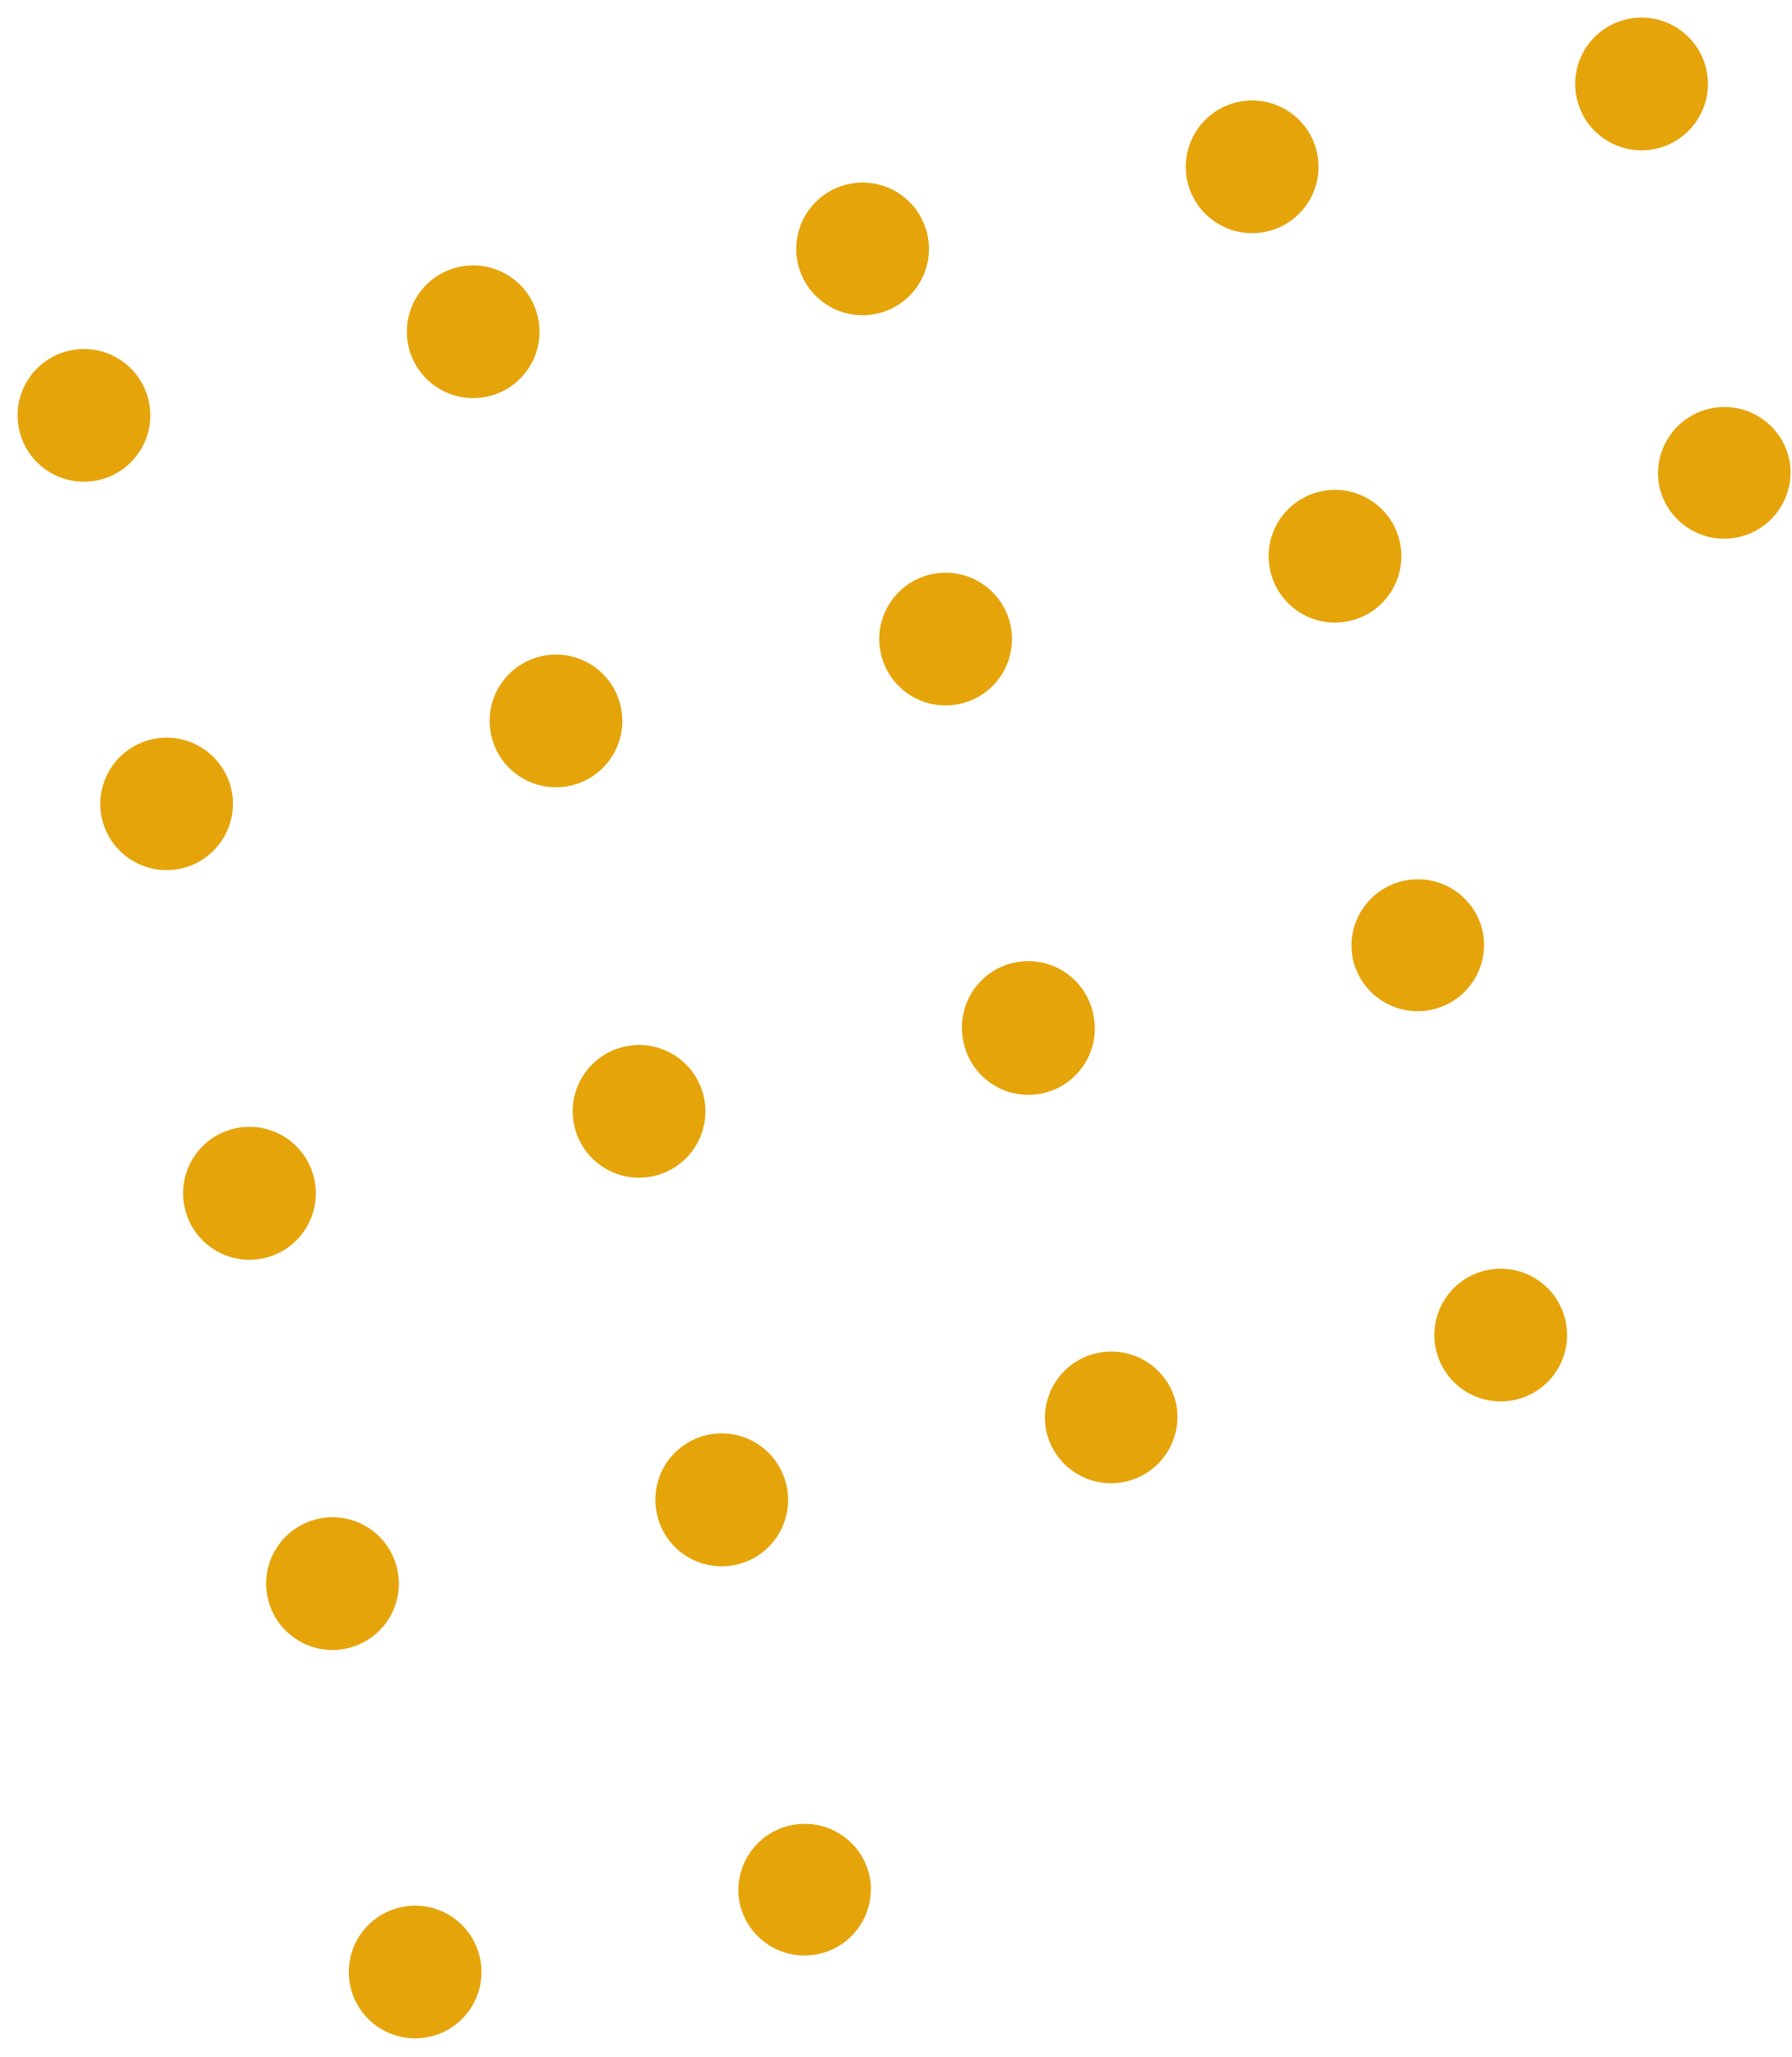
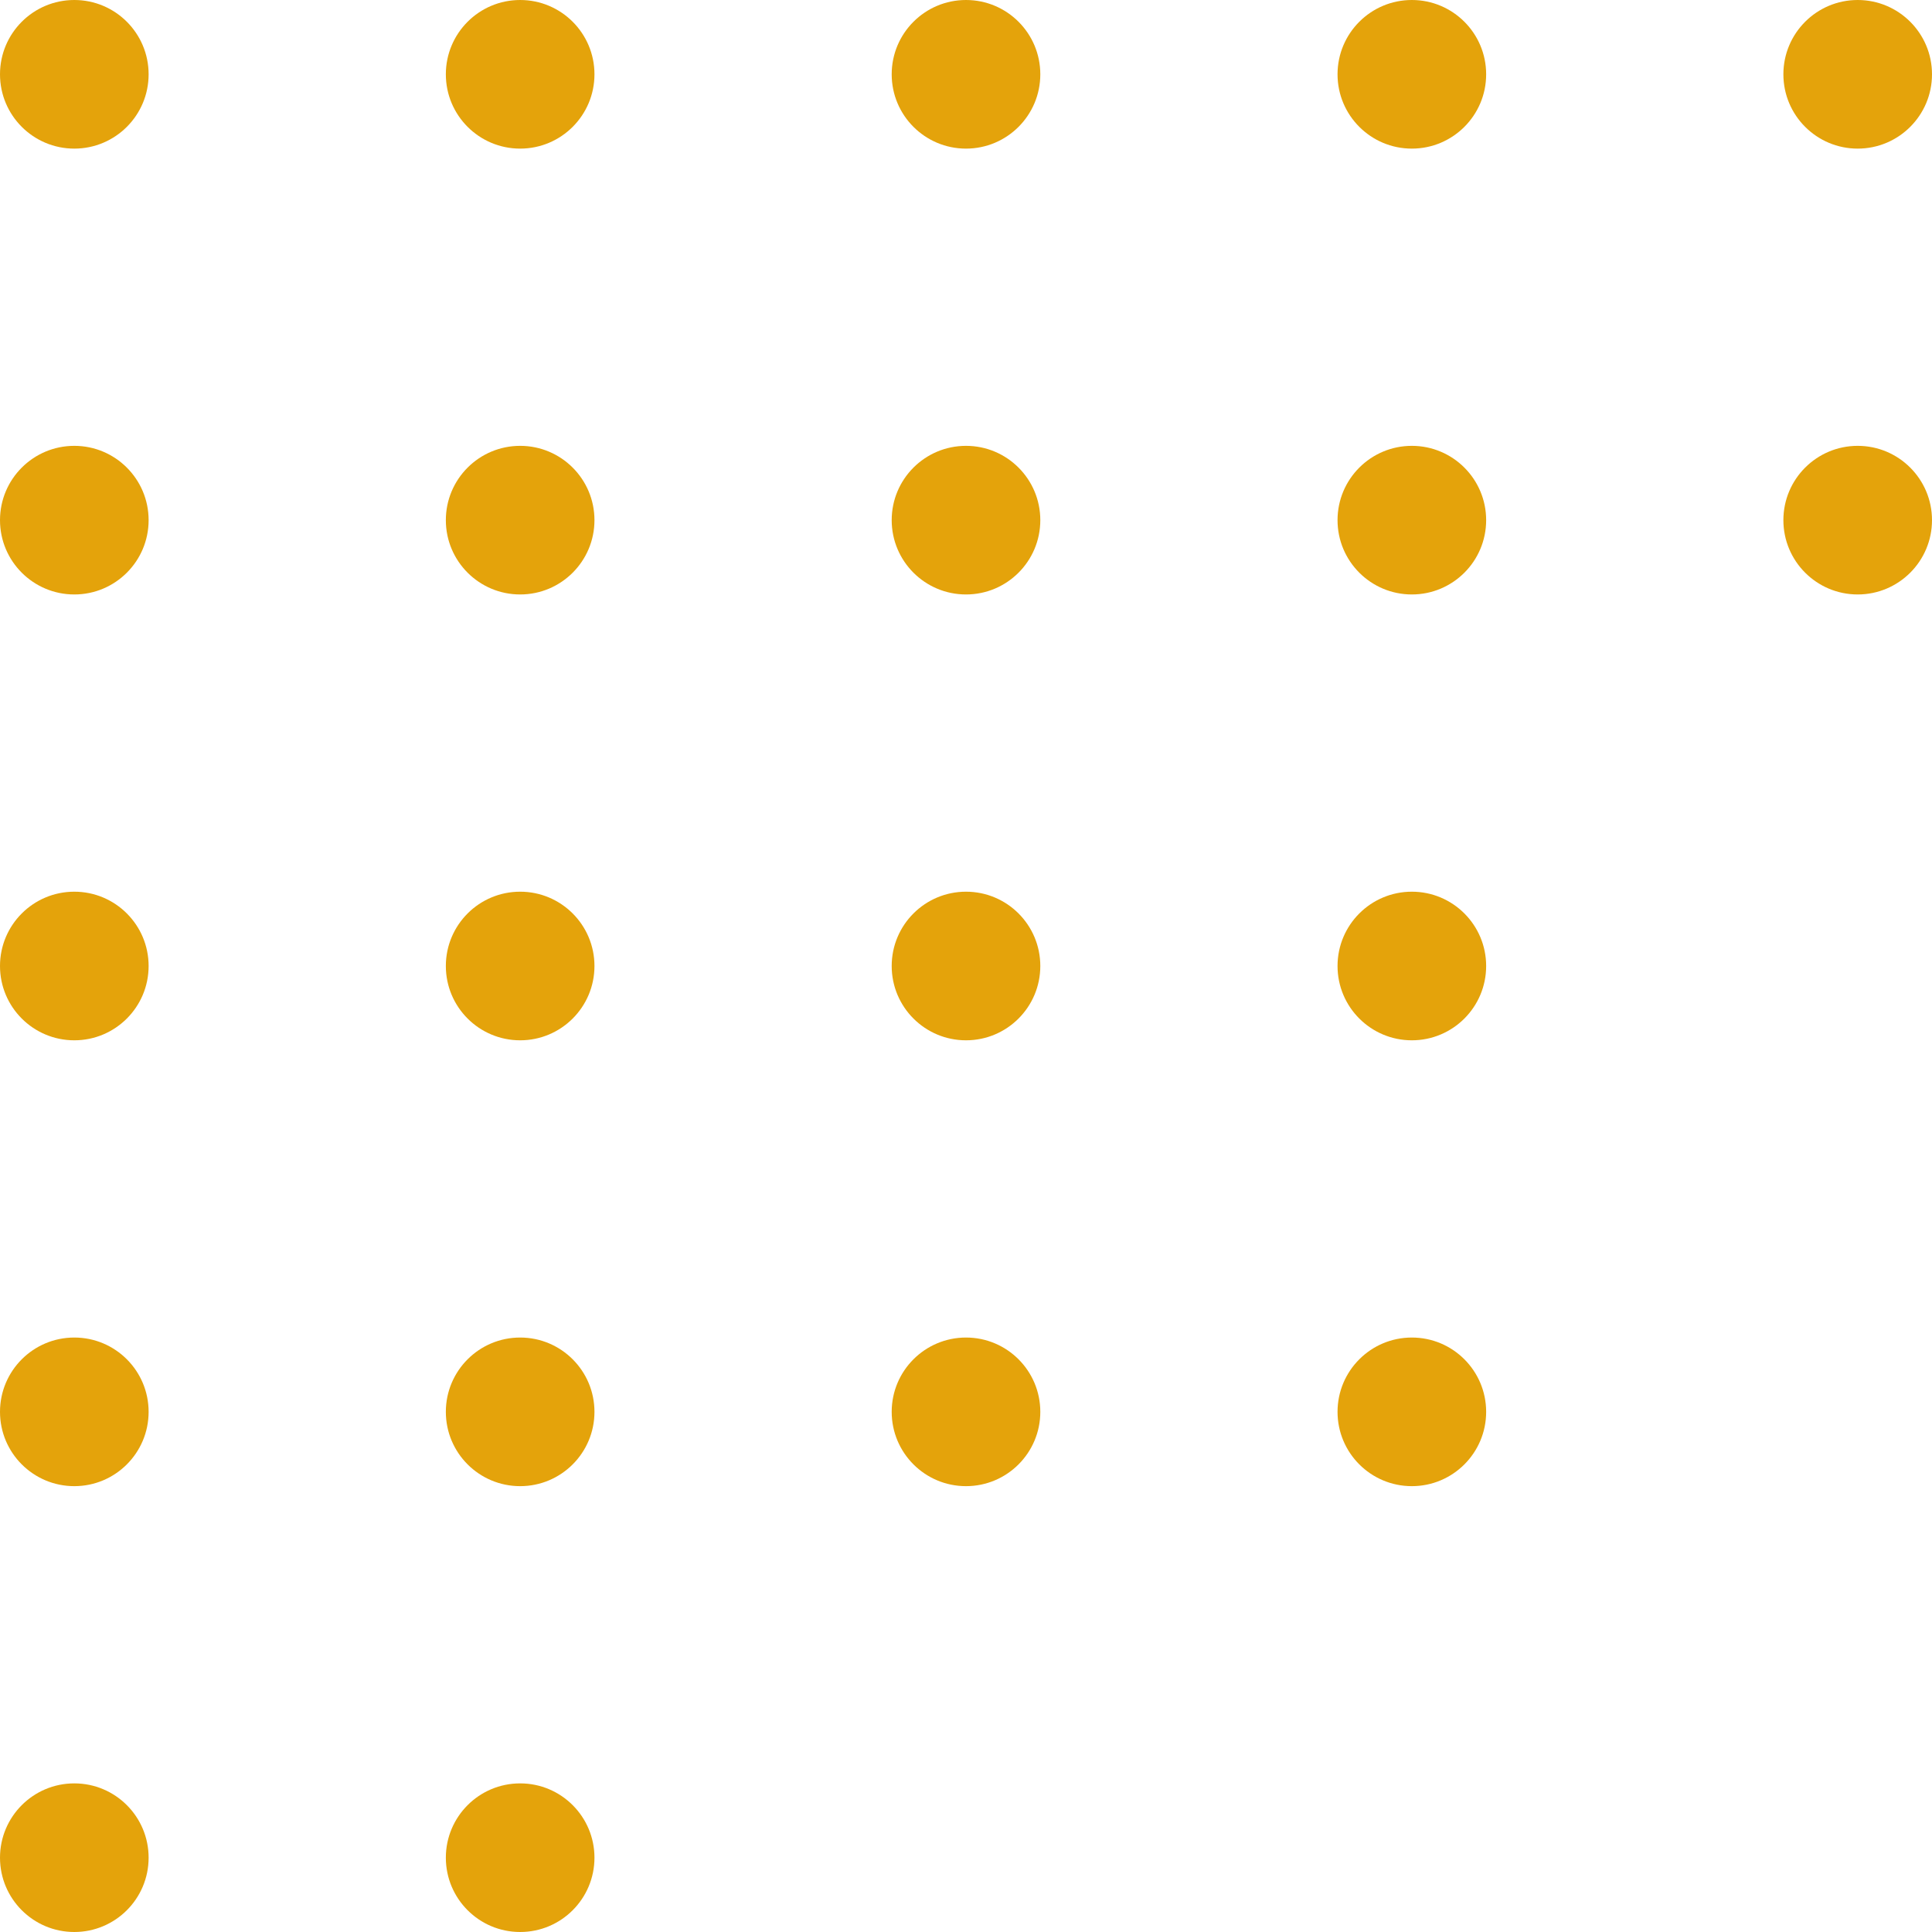
- <svg xmlns="http://www.w3.org/2000/svg" width="54" height="62" fill="none">
-   <path d="M50.02 14.684a2 2 0 1 1 3.913-.832 2 2 0 0 1-3.912.832ZM47.523 2.947a2 2 0 1 1 3.913-.833 2 2 0 0 1-3.913.833ZM43.278 40.656a2 2 0 1 1 3.913-.832 2 2 0 0 1-3.913.832ZM40.78 28.919a2 2 0 1 1 3.913-.833 2 2 0 0 1-3.912.833ZM38.283 17.181a2 2 0 1 1 3.913-.832 2 2 0 0 1-3.913.832ZM35.786 5.444a2 2 0 1 1 3.913-.832 2 2 0 0 1-3.913.832ZM31.54 43.153a2 2 0 1 1 3.913-.832 2 2 0 0 1-3.912.832ZM29.044 31.416a2 2 0 1 1 3.912-.832 2 2 0 0 1-3.913.832ZM26.546 19.679a2 2 0 1 1 3.913-.833 2 2 0 0 1-3.913.833ZM24.049 7.942a2 2 0 1 1 3.912-.833 2 2 0 0 1-3.912.833ZM22.3 57.388a2 2 0 1 1 3.913-.832 2 2 0 0 1-3.912.832ZM19.804 45.65a2 2 0 1 1 3.912-.832 2 2 0 0 1-3.912.833ZM17.306 33.913a2 2 0 1 1 3.913-.832 2 2 0 0 1-3.913.832ZM14.809 22.176a2 2 0 1 1 3.912-.832 2 2 0 0 1-3.912.832ZM12.312 10.439a2 2 0 1 1 3.912-.833 2 2 0 0 1-3.912.833ZM10.564 59.885a2 2 0 1 1 3.912-.832 2 2 0 0 1-3.912.832ZM8.066 48.148a2 2 0 1 1 3.913-.832 2 2 0 0 1-3.913.832ZM5.569 36.41a2 2 0 1 1 3.912-.832 2 2 0 0 1-3.912.833ZM3.072 24.674a2 2 0 1 1 3.912-.833 2 2 0 0 1-3.912.832ZM.574 12.936a2 2 0 1 1 3.913-.832 2 2 0 0 1-3.913.832Z" fill="#E6A40B" />
+ <svg xmlns="http://www.w3.org/2000/svg" width="52" height="52" fill="none">
+   <path d="M14 48a2 2 0 1 0 0 4 2 2 0 0 0 0-4ZM2 48a2 2 0 1 0 0 4 2 2 0 0 0 0-4Zm36-12a2 2 0 1 0 0 4 2 2 0 0 0 0-4Zm-12 0a2 2 0 1 0 0 4 2 2 0 0 0 0-4Zm-12 0a2 2 0 1 0 0 4 2 2 0 0 0 0-4ZM2 36a2 2 0 1 0 0 4 2 2 0 0 0 0-4Zm36-12a2 2 0 1 0 0 4 2 2 0 0 0 0-4Zm-12 0a2 2 0 1 0 0 4 2 2 0 0 0 0-4Zm-12 0a2 2 0 1 0 0 4 2 2 0 0 0 0-4ZM2 24a2 2 0 1 0 0 4 2 2 0 0 0 0-4Zm48-12a2 2 0 1 0 0 4 2 2 0 0 0 0-4Zm-12 0a2 2 0 1 0 0 4 2 2 0 0 0 0-4Zm-12 0a2 2 0 1 0 0 4 2 2 0 0 0 0-4Zm-12 0a2 2 0 1 0 0 4 2 2 0 0 0 0-4ZM2 12a2 2 0 1 0 0 4 2 2 0 0 0 0-4ZM50 0a2 2 0 1 0 0 4 2 2 0 0 0 0-4ZM38 0a2 2 0 1 0 0 4 2 2 0 0 0 0-4ZM26 0a2 2 0 1 0 0 4 2 2 0 0 0 0-4ZM14 0a2 2 0 1 0 0 4 2 2 0 0 0 0-4ZM2 0a2 2 0 1 0 0 4 2 2 0 0 0 0-4Z" fill="#E4A30B" />
</svg>
